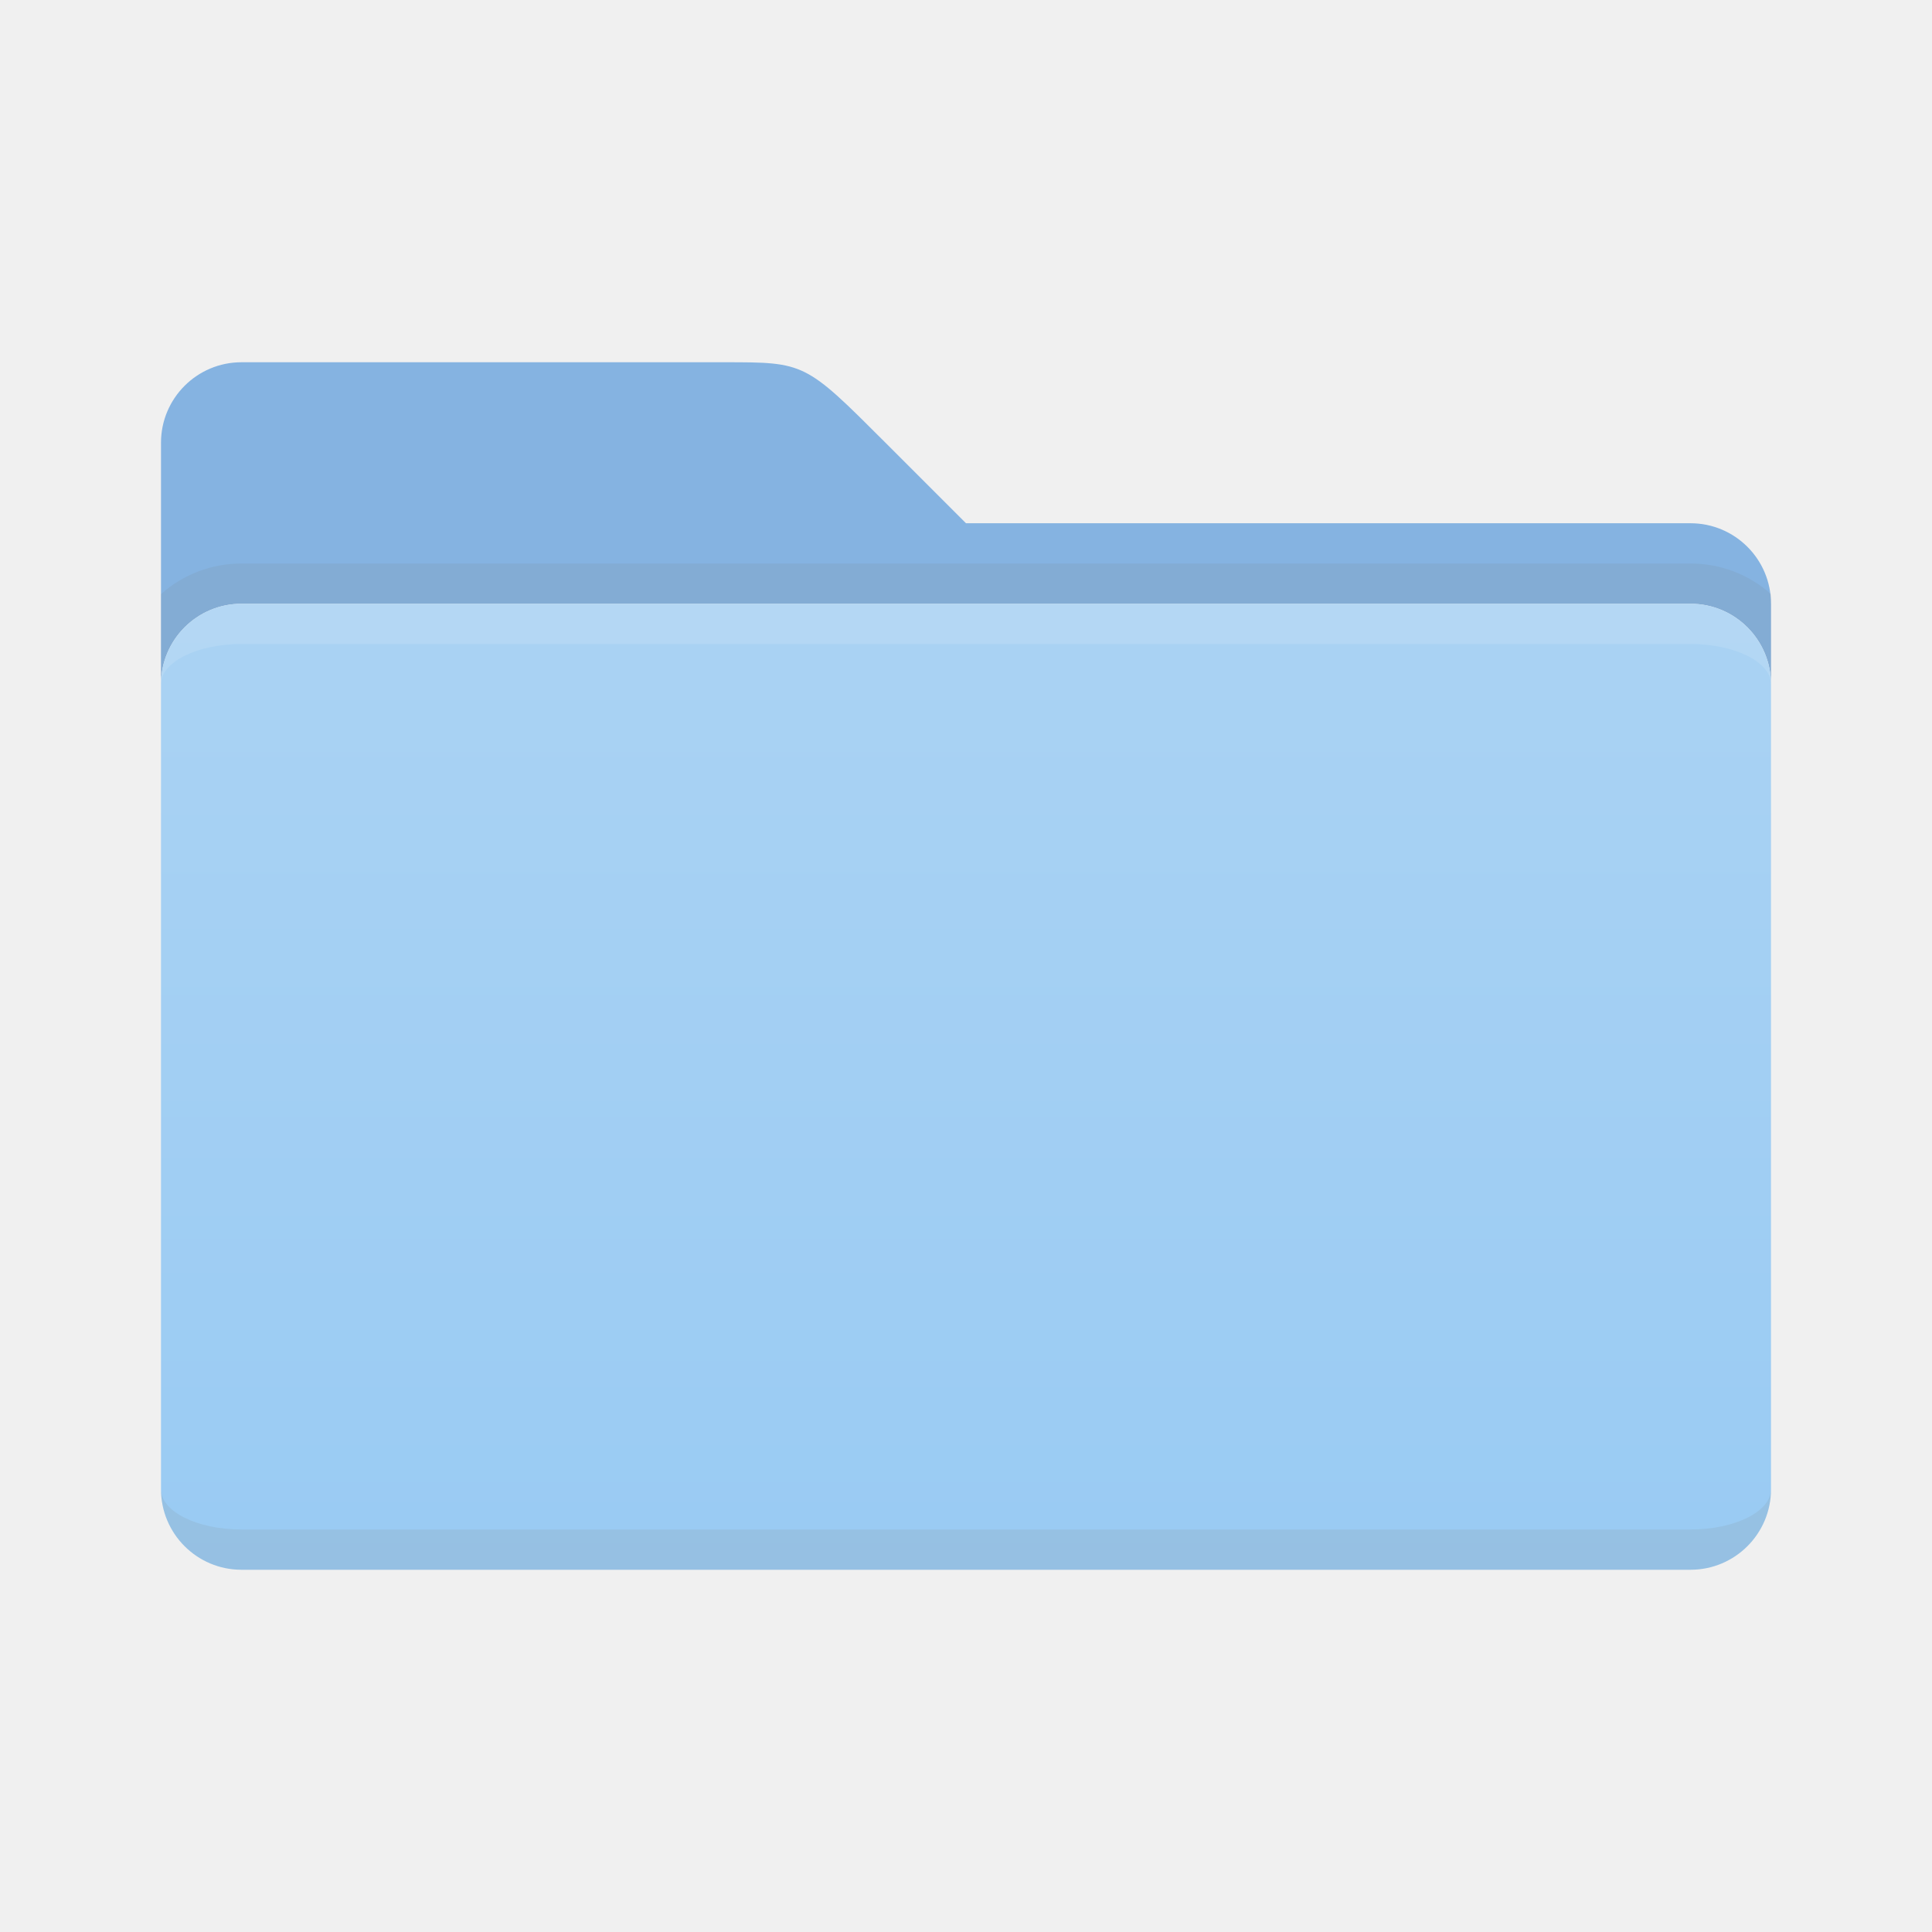
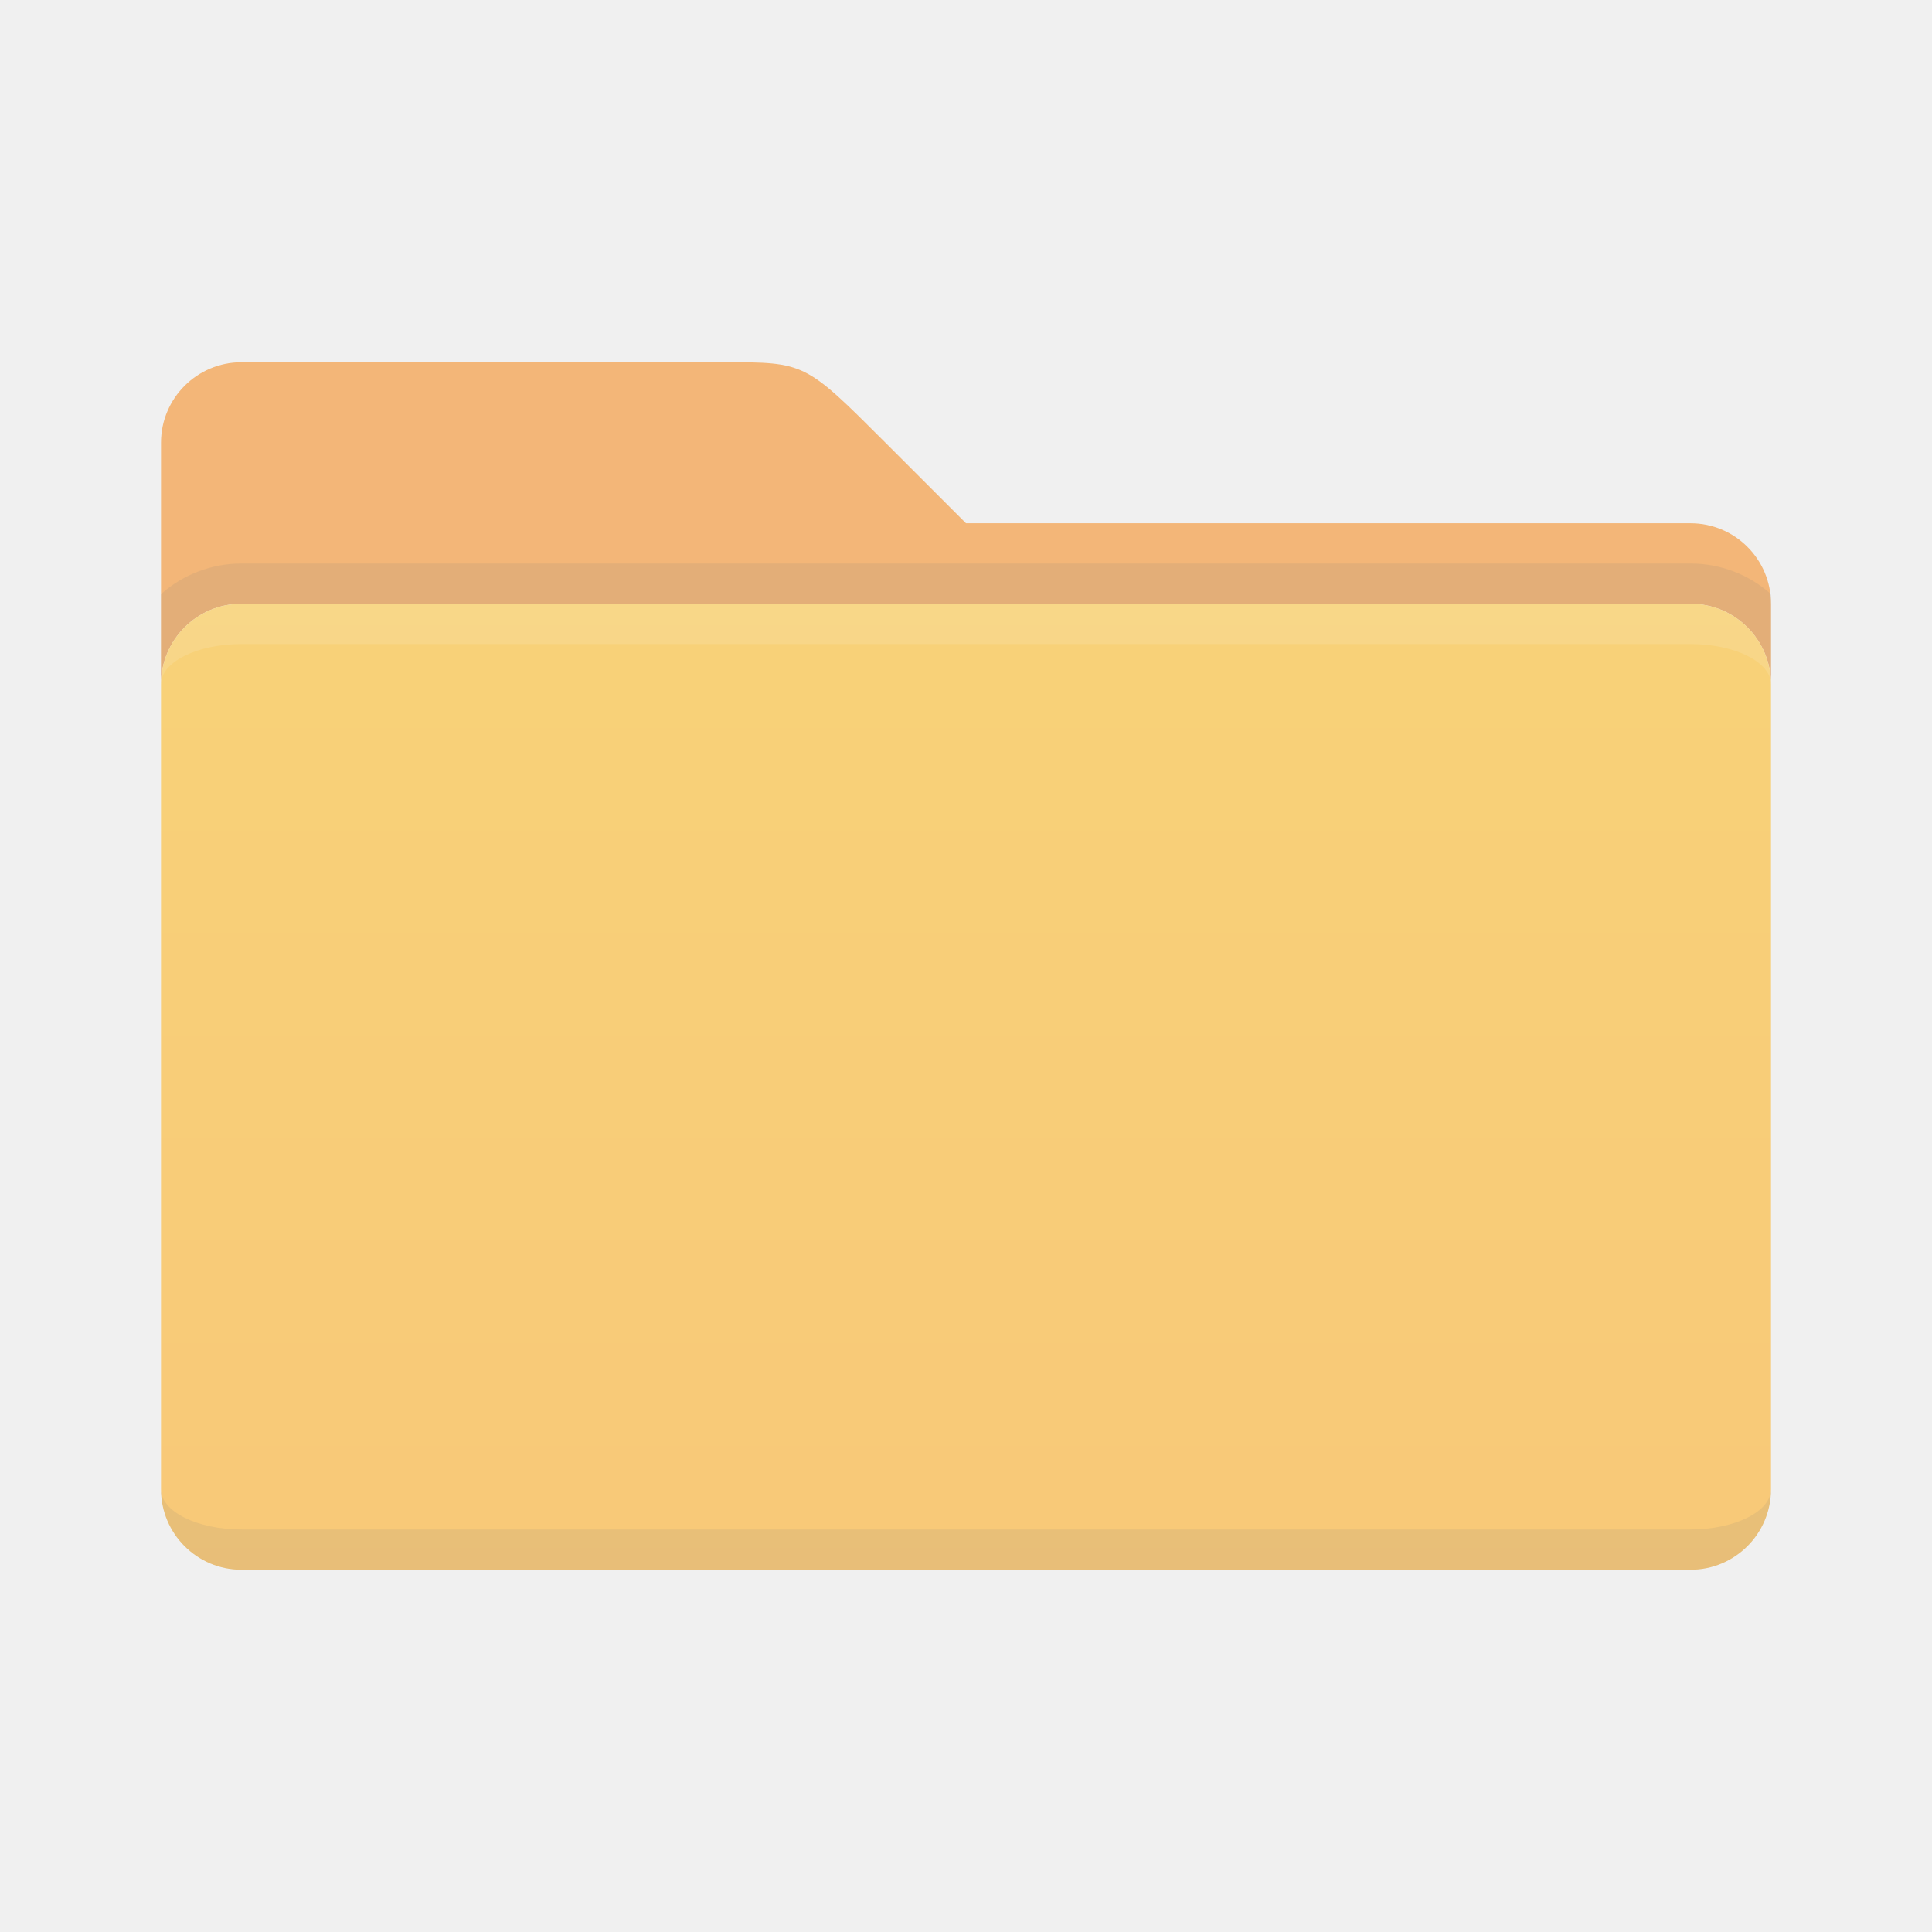
<svg xmlns="http://www.w3.org/2000/svg" viewBox="0 0 48 48">
  <defs>
    <linearGradient id="folder-front" x1="0%" y1="0%" x2="0%" y2="100%">
-       <stop offset="0%" style="stop-color:#64B5F6" />
-       <stop offset="100%" style="stop-color:#42A5F5" />
+       <stop offset="0%" style="stop-color:#FFB300" />
+       <stop offset="100%" style="stop-color:#FFA000" />
    </linearGradient>
    <style type="text/css">
-       .folder-back { fill: #1976D2 /* Blue 700 */ }
+       .folder-back { fill: #F57C00 /* Blue 700 */ }
      .folder-front { fill: url(#folder-front) }
      .lighten { fill: white; fill-opacity: 0.125 }
      .darken { fill: black; fill-opacity: 0.125 }
    </style>
  </defs>
  <g style="opacity:0.5">
    <path class="folder-back" d="m 4,11 a 2,2 0 0 1 2,-2 h 12 c 2,0 2,0 4,2 l 2,2 h 18 a 2,2 0 0 1 2,2 v 2 a 2,2 0 0 0 -2,-2 h -36 a 2,2 0 0 0 -2,2" />
    <path class="darken" d="m 6,14 a 3,3 0 0 0 -2,0.76 v 2.24 a 2,2 0 0 1 2,-2 h 36 a 2,2 0 0 1 2,2 v -2.24 a 3,3 0 0 0 -2,-0.76" />
    <rect class="folder-front" x="4" y="15" width="40" height="24" rx="2" ry="2" />
    <path class="lighten" d="m 6,15 a 2,2 0 0 0 -2,2 a 2,1 0 0 1 2,-1 h 36 a 2,1 0 0 1 2,1 a 2,2 0 0 0 -2,-2" />
    <path class="darken" d="m 6,38 a 2,1 0 0 1 -2,-1 a 2,2 0 0 0 2,2 h 36 a 2,2 0 0 0 2,-2 a 2,1 0 0 1 -2,1" />
  </g>
</svg>
